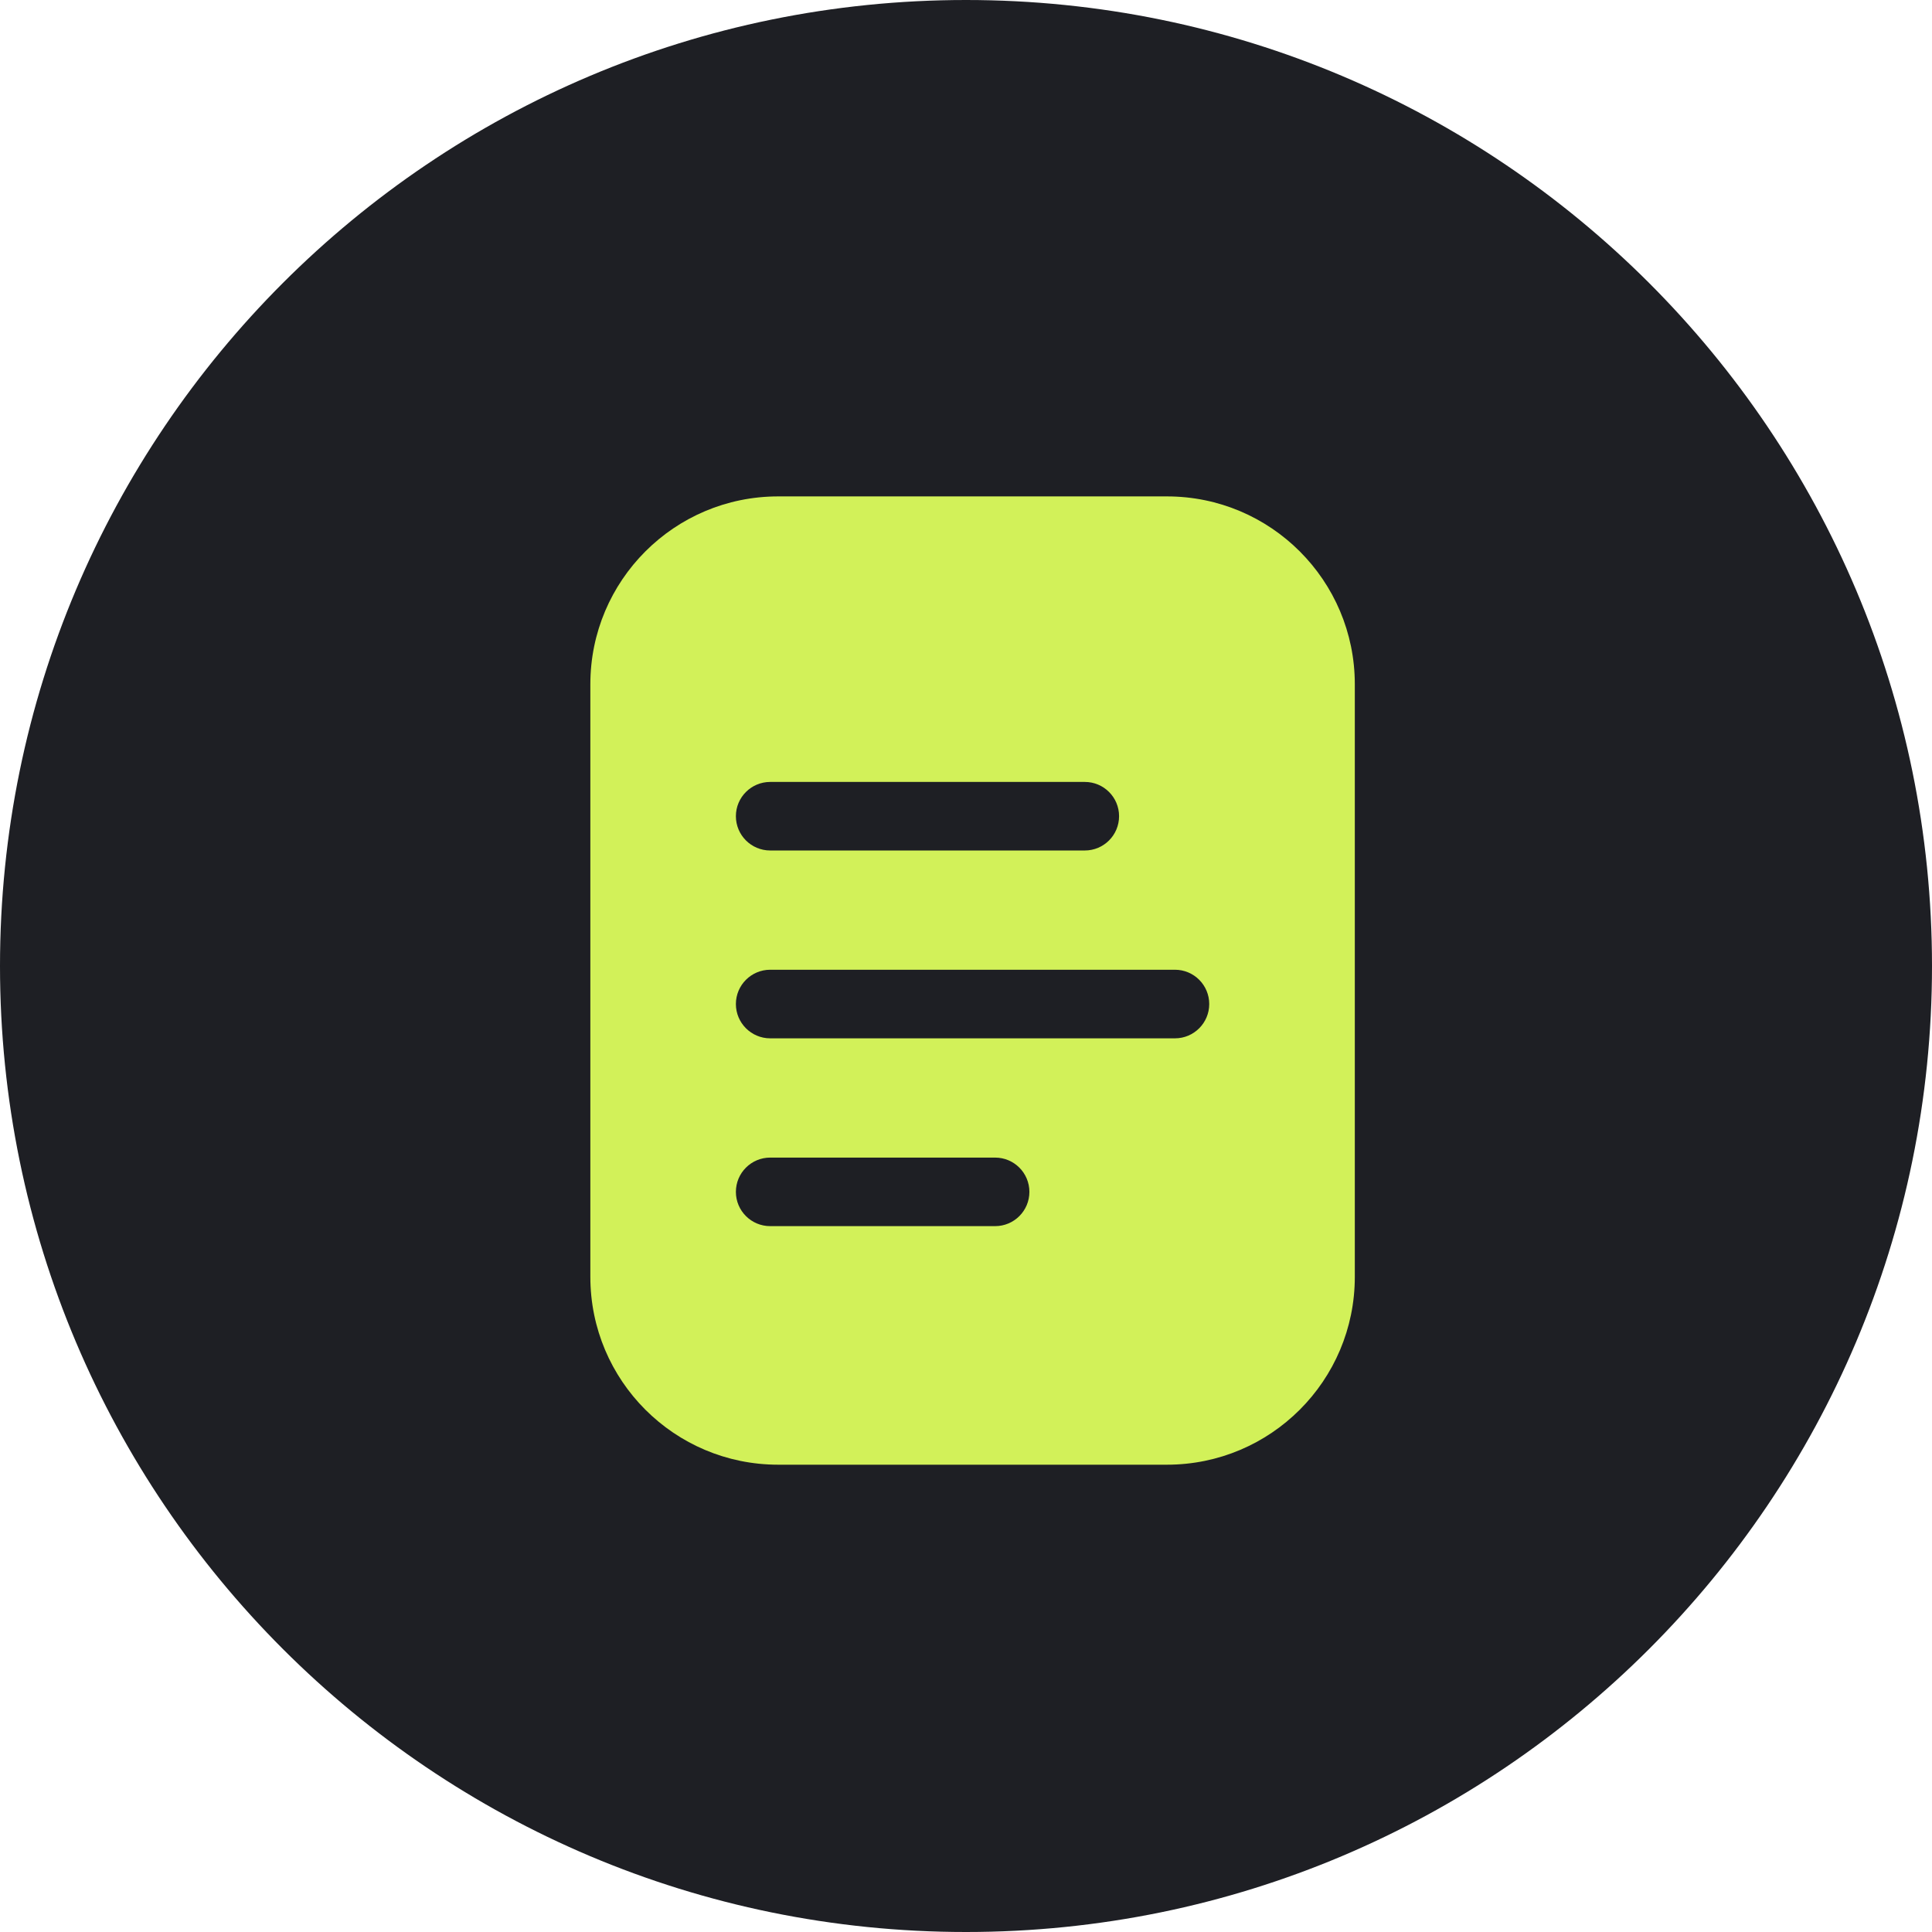
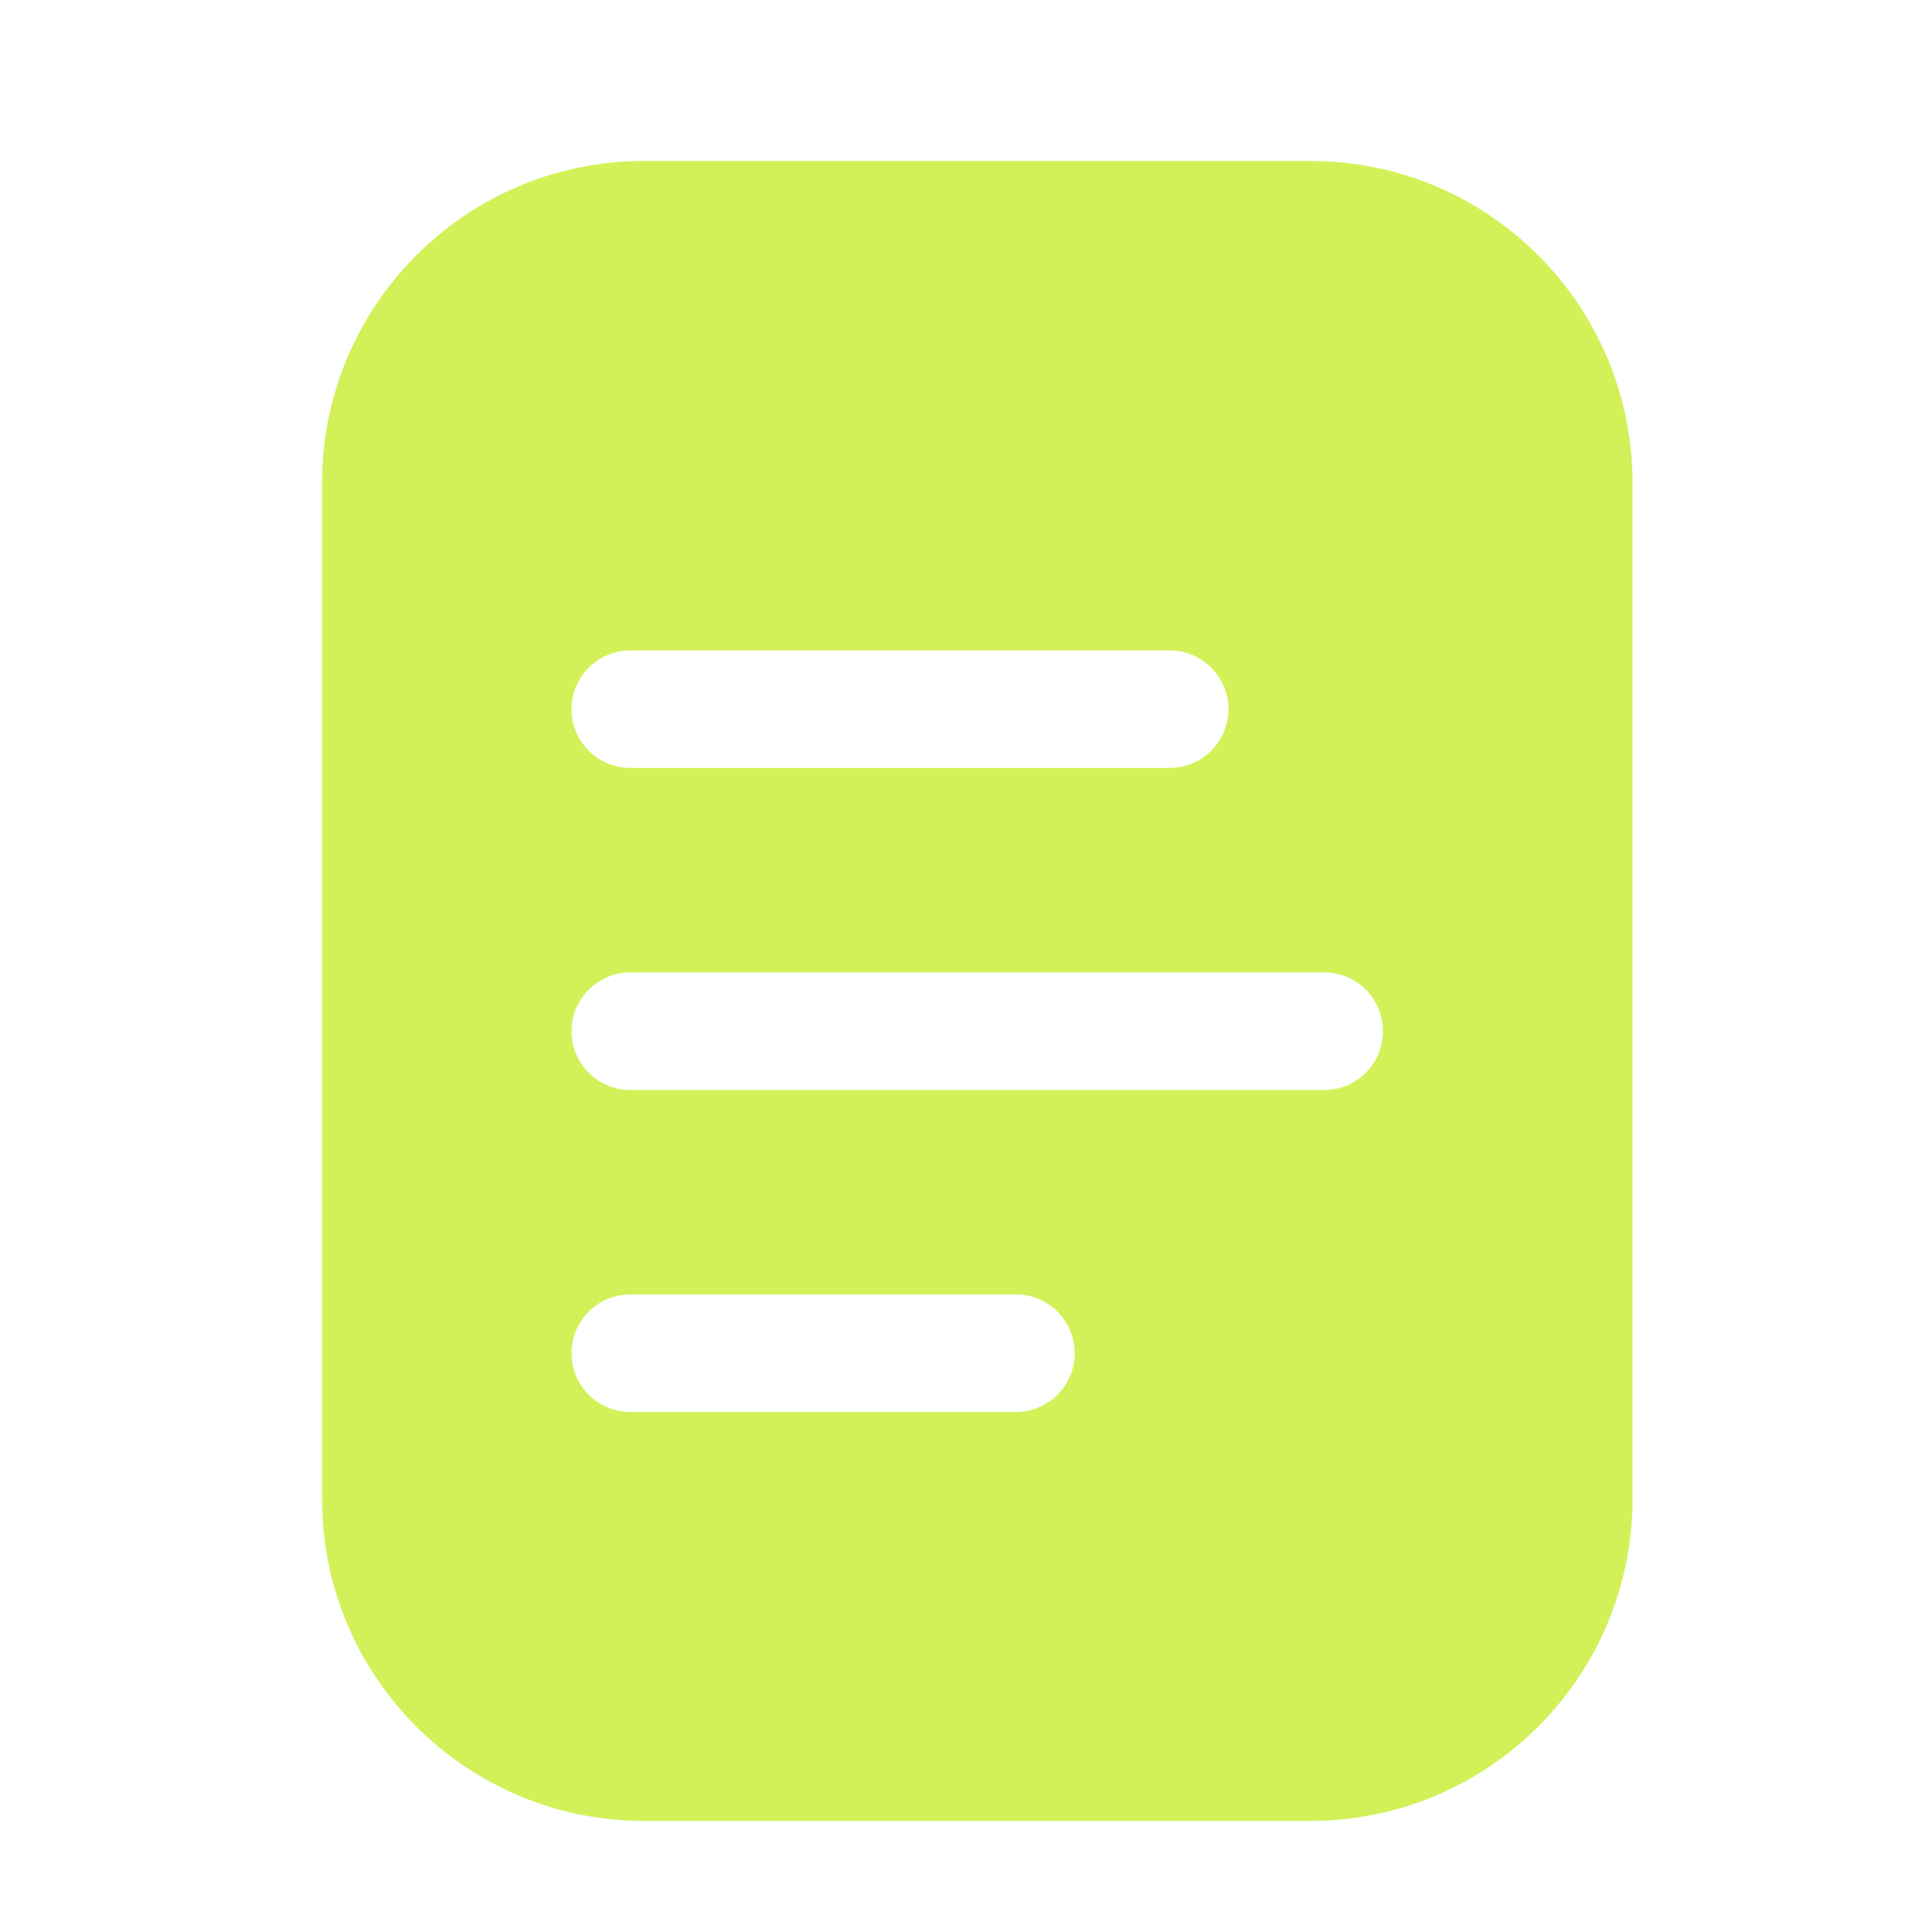
- <svg xmlns="http://www.w3.org/2000/svg" width="48" height="48" viewBox="0 0 48 48" fill="none">
-   <rect width="48" height="48" rx="24" fill="#1E1F24" />
-   <path fill-rule="evenodd" clip-rule="evenodd" d="M19.333 12.333H28.993C31.571 12.333 33.66 14.423 33.66 17V31.723C33.66 34.301 31.571 36.39 28.993 36.39H19.333C16.756 36.39 14.667 34.301 14.667 31.723V17C14.667 14.423 16.756 12.333 19.333 12.333ZM26.952 19.427H19.135C18.665 19.427 18.283 19.808 18.283 20.278C18.283 20.749 18.665 21.13 19.135 21.13H26.952C27.422 21.13 27.803 20.749 27.803 20.278C27.803 19.808 27.422 19.427 26.952 19.427ZM24.723 30.463H19.135C18.665 30.463 18.283 30.082 18.283 29.612C18.283 29.141 18.665 28.76 19.135 28.76H24.723C25.194 28.76 25.575 29.141 25.575 29.612C25.575 30.082 25.194 30.463 24.723 30.463ZM19.135 25.797H29.192C29.662 25.797 30.043 25.415 30.043 24.945C30.043 24.475 29.662 24.093 29.192 24.093H19.135C18.665 24.093 18.283 24.475 18.283 24.945C18.283 25.415 18.665 25.797 19.135 25.797Z" fill="#D2F159" />
+ <svg xmlns="http://www.w3.org/2000/svg" width="28" height="28" viewBox="0 0 28 28" fill="none">
+   <path fill-rule="evenodd" clip-rule="evenodd" d="M9.333 2.333H18.993C21.571 2.333 23.66 4.423 23.66 7V21.723C23.66 24.301 21.571 26.39 18.993 26.39H9.333C6.756 26.39 4.667 24.301 4.667 21.723V7C4.667 4.423 6.756 2.333 9.333 2.333ZM16.952 9.427H9.135C8.665 9.427 8.283 9.808 8.283 10.278C8.283 10.749 8.665 11.13 9.135 11.13H16.952C17.422 11.13 17.803 10.749 17.803 10.278C17.803 9.808 17.422 9.427 16.952 9.427ZM14.723 20.463H9.135C8.665 20.463 8.283 20.082 8.283 19.612C8.283 19.141 8.665 18.76 9.135 18.76H14.723C15.194 18.76 15.575 19.141 15.575 19.612C15.575 20.082 15.194 20.463 14.723 20.463ZM9.135 15.797H19.192C19.662 15.797 20.043 15.415 20.043 14.945C20.043 14.475 19.662 14.093 19.192 14.093H9.135C8.665 14.093 8.283 14.475 8.283 14.945C8.283 15.415 8.665 15.797 9.135 15.797Z" fill="#D2F159" />
</svg>
